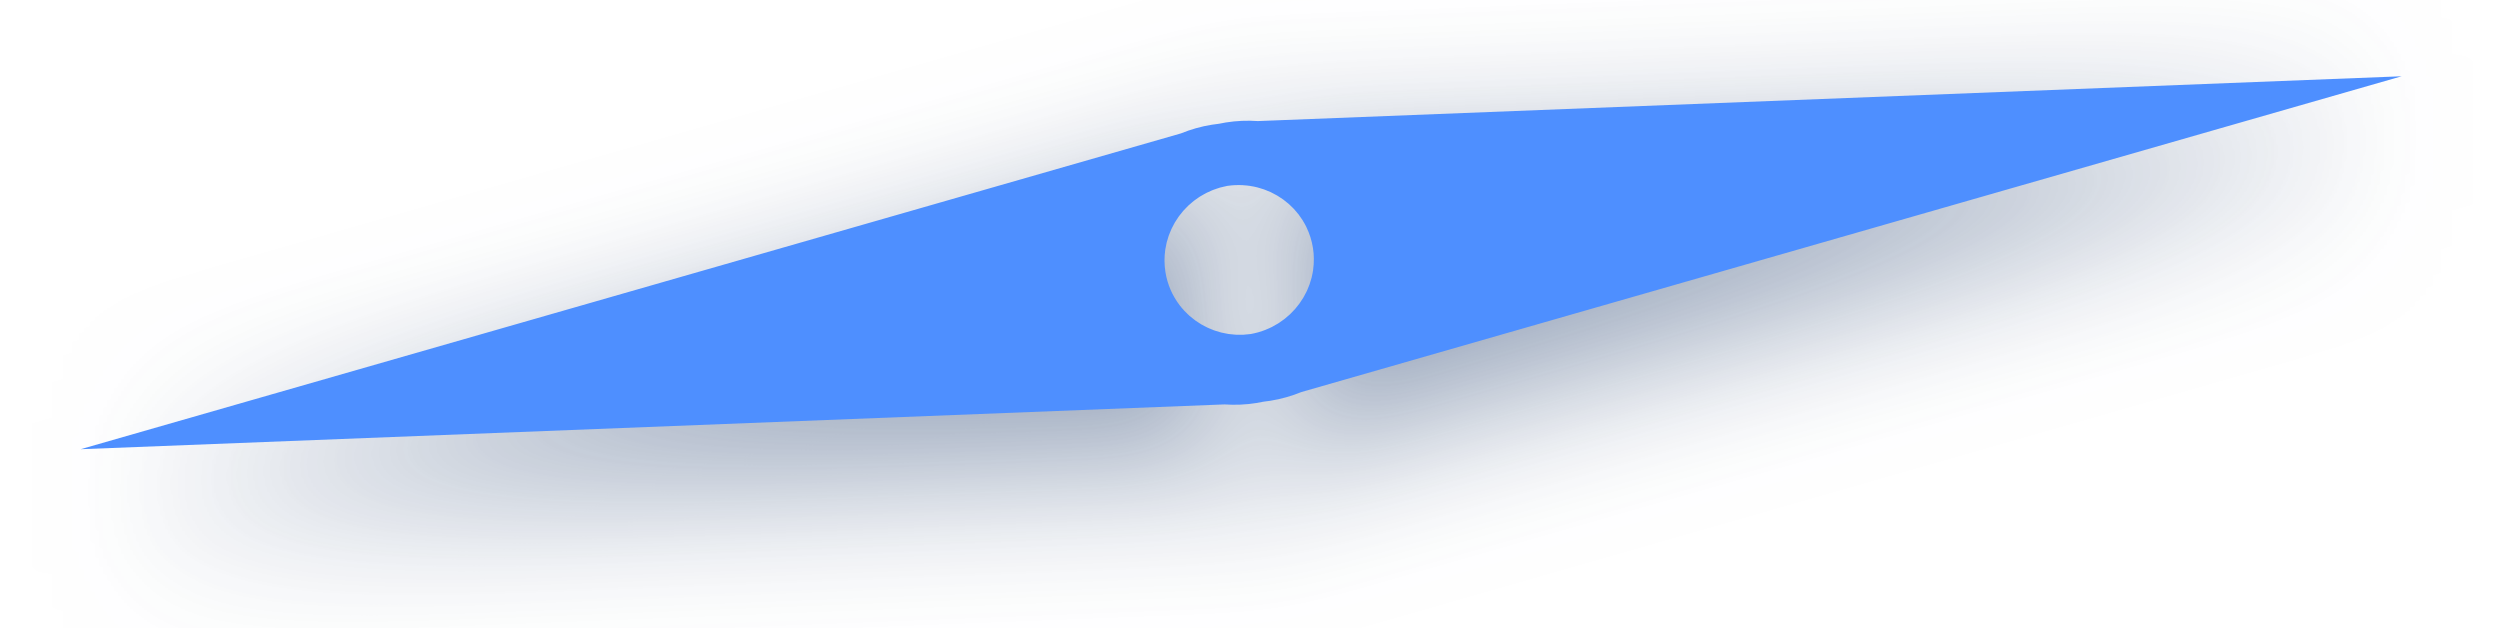
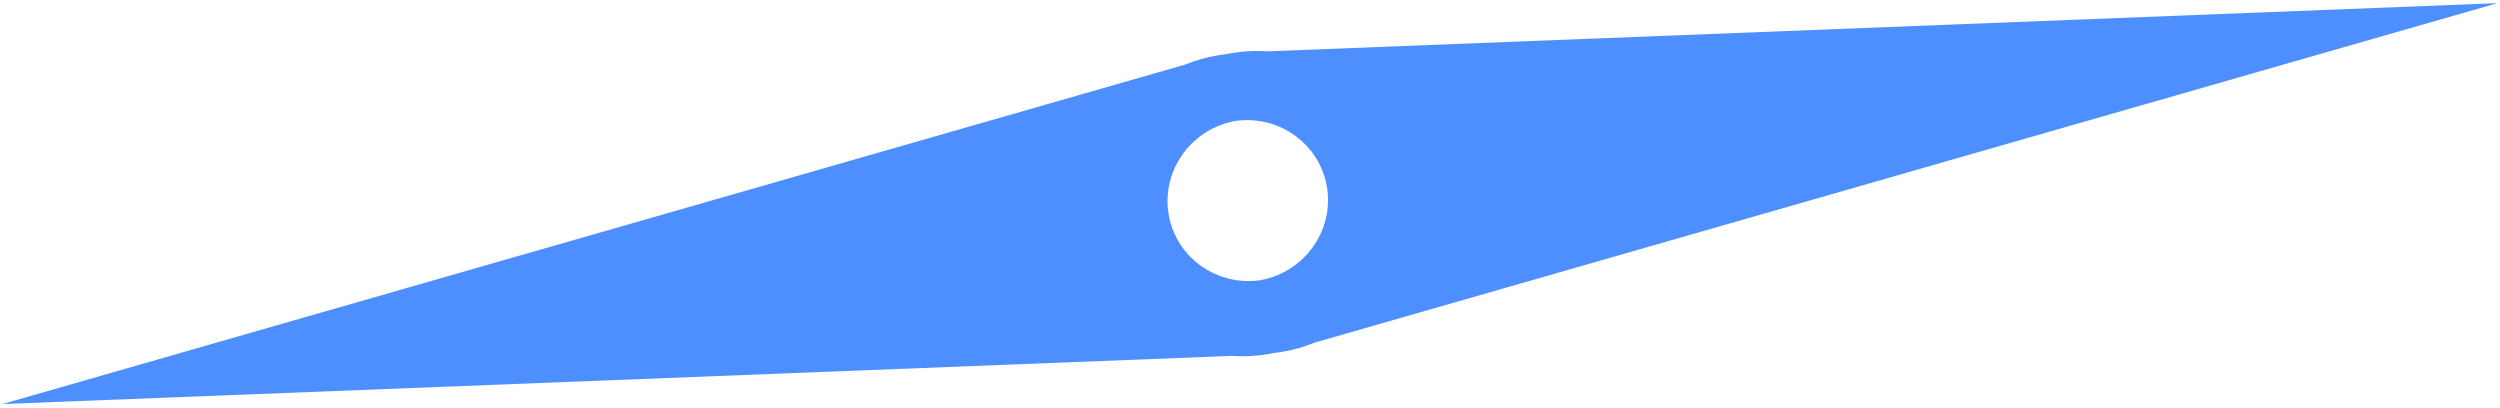
- <svg xmlns="http://www.w3.org/2000/svg" xmlns:xlink="http://www.w3.org/1999/xlink" width="574px" height="144px" viewBox="0 0 574 144" version="1.1">
-   <defs>
-     <path d="M497.922,96 L493.398,358.774 C493.618,361.181 493.579,363.649 493.233,366.146 C493.16,366.687 493.07,367.222 492.97,367.752 C492.923,368.29 492.863,368.828 492.788,369.369 C492.443,371.868 491.81,374.253 490.944,376.513 L490.944,376.513 L424,630.652 L428.523,367.879 C428.303,365.471 428.342,363.005 428.688,360.506 C428.762,359.966 428.851,359.431 428.952,358.9 C428.999,358.363 429.058,357.825 429.133,357.284 C429.478,354.786 430.111,352.399 430.978,350.139 L430.978,350.139 L497.922,96 Z M462.521,346.558 C460.825,346.32 459.156,346.347 457.546,346.597 C457.496,346.605 457.444,346.607 457.393,346.615 C456.939,346.689 456.494,346.794 456.051,346.904 C455.953,346.929 455.853,346.944 455.756,346.97 C455.331,347.084 454.915,347.227 454.502,347.372 C454.395,347.411 454.284,347.439 454.176,347.479 C453.769,347.633 453.373,347.813 452.979,347.998 C452.875,348.046 452.766,348.085 452.663,348.136 C452.271,348.33 451.891,348.548 451.515,348.77 C451.419,348.827 451.318,348.876 451.223,348.934 C450.844,349.169 450.478,349.427 450.117,349.69 C450.036,349.75 449.949,349.802 449.869,349.864 C449.504,350.141 449.155,350.439 448.811,350.744 L448.811,350.744 L448.608,350.917 C448.262,351.235 447.934,351.573 447.615,351.918 L447.615,351.918 L447.448,352.09 C447.126,352.448 446.824,352.824 446.531,353.209 L446.531,353.209 L446.4,353.371 C446.108,353.767 445.836,354.18 445.575,354.601 C445.543,354.654 445.505,354.705 445.474,354.758 C445.215,355.186 444.98,355.63 444.758,356.083 C444.732,356.137 444.701,356.188 444.675,356.242 C444.458,356.698 444.263,357.168 444.085,357.647 L444.085,357.647 L444.016,357.816 C443.842,358.295 443.694,358.787 443.561,359.286 L443.561,359.286 L443.507,359.474 C443.38,359.969 443.279,360.478 443.196,360.991 C443.187,361.049 443.172,361.106 443.163,361.164 C443.15,361.285 443.144,361.405 443.132,361.527 C443.088,361.985 443.052,362.441 443.042,362.894 C443.04,363.034 443.048,363.171 443.049,363.31 C443.05,363.75 443.059,364.188 443.092,364.621 C443.104,364.772 443.127,364.918 443.143,365.067 C443.187,365.485 443.234,365.901 443.306,366.311 C443.334,366.472 443.375,366.629 443.407,366.789 C443.488,367.181 443.57,367.572 443.676,367.955 C443.723,368.124 443.784,368.289 443.835,368.457 C443.948,368.821 444.062,369.187 444.197,369.543 C444.265,369.72 444.346,369.888 444.419,370.061 C444.56,370.4 444.701,370.739 444.863,371.067 C444.951,371.245 445.053,371.414 445.147,371.589 C445.314,371.901 445.48,372.216 445.666,372.518 C445.773,372.691 445.893,372.854 446.006,373.023 C446.2,373.313 446.391,373.605 446.6,373.884 C446.723,374.046 446.86,374.197 446.987,374.354 C447.207,374.625 447.423,374.899 447.659,375.156 C447.792,375.302 447.938,375.434 448.075,375.574 C448.325,375.829 448.571,376.085 448.836,376.324 C448.971,376.446 449.117,376.555 449.256,376.672 C449.54,376.913 449.822,377.156 450.122,377.378 C450.246,377.47 450.379,377.548 450.505,377.637 C450.834,377.867 451.164,378.099 451.512,378.307 C451.6,378.36 451.694,378.404 451.784,378.454 C452.18,378.683 452.579,378.905 452.995,379.101 C453.01,379.108 453.026,379.113 453.04,379.12 C454.545,379.825 456.177,380.323 457.904,380.566 C460.783,380.972 463.593,380.625 466.147,379.68 L466.147,379.68 L466.233,379.652 C466.686,379.482 467.126,379.286 467.562,379.078 C467.625,379.048 467.69,379.025 467.752,378.994 C468.161,378.794 468.556,378.568 468.948,378.334 C469.03,378.287 469.115,378.246 469.196,378.196 C469.567,377.968 469.922,377.716 470.275,377.459 L470.275,377.459 L470.556,377.263 C470.89,377.011 471.207,376.736 471.522,376.461 C471.62,376.373 471.727,376.293 471.824,376.203 C472.124,375.927 472.407,375.633 472.687,375.334 C472.786,375.23 472.892,375.133 472.988,375.026 C473.258,374.726 473.508,374.407 473.757,374.088 C473.849,373.97 473.95,373.858 474.039,373.738 C474.279,373.411 474.5,373.068 474.719,372.725 C474.8,372.597 474.889,372.475 474.966,372.345 C475.179,371.991 475.37,371.621 475.559,371.251 C475.625,371.12 475.699,370.993 475.763,370.86 C475.946,370.475 476.106,370.076 476.262,369.674 C476.313,369.544 476.37,369.42 476.418,369.288 C476.569,368.868 476.697,368.434 476.819,367.997 C476.852,367.877 476.893,367.759 476.923,367.637 C477.039,367.177 477.131,366.705 477.212,366.229 C477.226,366.141 477.247,366.054 477.261,365.965 C477.269,365.894 477.272,365.822 477.279,365.751 C477.332,365.249 477.371,364.748 477.381,364.252 C477.383,364.17 477.378,364.089 477.378,364.006 C477.381,363.506 477.371,363.008 477.333,362.516 L477.333,362.516 L477.306,362.283 C477.262,361.79 477.203,361.299 477.118,360.816 C477.106,360.742 477.085,360.67 477.071,360.596 C476.98,360.114 476.875,359.636 476.747,359.167 C476.725,359.091 476.696,359.018 476.674,358.942 C476.54,358.479 476.394,358.023 476.223,357.575 C476.193,357.497 476.155,357.422 476.123,357.344 C475.949,356.905 475.765,356.471 475.557,356.052 C475.515,355.968 475.466,355.889 475.422,355.805 C475.213,355.396 474.994,354.992 474.753,354.602 C474.699,354.515 474.637,354.433 474.581,354.347 C474.339,353.968 474.09,353.595 473.82,353.238 C473.752,353.147 473.673,353.063 473.603,352.975 C473.333,352.631 473.058,352.29 472.764,351.968 C472.682,351.878 472.591,351.798 472.507,351.711 C472.211,351.4 471.91,351.091 471.591,350.803 C471.499,350.72 471.396,350.646 471.303,350.564 C470.979,350.284 470.653,350.006 470.308,349.751 C470.212,349.68 470.109,349.621 470.01,349.551 C469.655,349.298 469.297,349.049 468.923,348.823 L468.923,348.823 L468.658,348.681 C468.261,348.452 467.86,348.227 467.442,348.03 C467.388,348.004 467.329,347.985 467.275,347.96 C465.799,347.281 464.207,346.795 462.521,346.558 Z" id="path-1" />
-     <filter x="-52.8%" y="-9.4%" width="238.0%" height="119.1%" filterUnits="objectBoundingBox" id="filter-2">
-       <feOffset dx="12" dy="1" in="SourceAlpha" result="shadowOffsetOuter1" />
-       <feGaussianBlur stdDeviation="15" in="shadowOffsetOuter1" result="shadowBlurOuter1" />
-       <feColorMatrix values="0 0 0 0 0   0 0 0 0 0.129   0 0 0 0 0.337  0 0 0 0.62 0" type="matrix" in="shadowBlurOuter1" />
-     </filter>
-   </defs>
+ <svg xmlns="http://www.w3.org/2000/svg" width="534px" height="87px" viewBox="0 0 534 87" version="1.1">
  <g id="Main" stroke="none" stroke-width="1" fill="none" fill-rule="evenodd" opacity="0.697">
-     <g id="About-us-design" transform="translate(-176, -2348)">
-       <g id="Screenshot-2020-09-01-at-23.16.35" transform="translate(0, 2045)">
-         <g id="Fill-1" transform="translate(460.961, 363.326) rotate(-287) translate(-460.961, -363.326) ">
-           <use fill="black" fill-opacity="1" filter="url(#filter-2)" xlink:href="#path-1" />
-           <use fill="#025FFF" fill-rule="evenodd" xlink:href="#path-1" />
-         </g>
-       </g>
+     <g id="UI" transform="translate(-320, -2192)" fill="#025FFF">
+       <path d="M623.931,1968.164 L619.407,2230.938 C619.628,2233.345 619.588,2235.813 619.242,2238.31 C619.169,2238.851 619.08,2239.386 618.979,2239.917 C618.932,2240.454 618.872,2240.992 618.797,2241.533 C618.452,2244.032 617.819,2246.418 616.954,2248.678 L616.954,2248.678 L550.009,2502.816 L554.533,2240.043 C554.312,2237.635 554.352,2235.169 554.698,2232.67 C554.771,2232.13 554.861,2231.595 554.961,2231.064 C555.008,2230.527 555.068,2229.989 555.142,2229.448 C555.488,2226.95 556.12,2224.564 556.987,2222.303 L556.987,2222.303 L623.931,1968.164 Z M588.53,2218.722 C586.834,2218.484 585.165,2218.511 583.555,2218.762 C583.505,2218.769 583.454,2218.771 583.403,2218.779 C582.948,2218.853 582.504,2218.958 582.06,2219.068 C581.963,2219.093 581.862,2219.108 581.765,2219.134 C581.34,2219.248 580.924,2219.391 580.511,2219.536 C580.404,2219.575 580.293,2219.603 580.185,2219.643 C579.779,2219.797 579.383,2219.977 578.989,2220.162 C578.884,2220.21 578.775,2220.249 578.672,2220.301 C578.28,2220.495 577.9,2220.712 577.525,2220.935 C577.428,2220.991 577.328,2221.04 577.232,2221.099 C576.853,2221.333 576.487,2221.591 576.126,2221.854 C576.045,2221.914 575.959,2221.966 575.878,2222.028 C575.513,2222.305 575.165,2222.603 574.821,2222.908 L574.821,2222.908 L574.617,2223.081 C574.271,2223.399 573.943,2223.737 573.624,2224.082 L573.624,2224.082 L573.457,2224.254 C573.135,2224.612 572.833,2224.988 572.54,2225.373 L572.54,2225.373 L572.41,2225.535 C572.118,2225.931 571.846,2226.344 571.584,2226.765 C571.552,2226.819 571.514,2226.869 571.483,2226.922 C571.224,2227.35 570.989,2227.794 570.768,2228.247 C570.741,2228.301 570.71,2228.352 570.684,2228.406 C570.467,2228.862 570.272,2229.332 570.094,2229.811 L570.094,2229.811 L570.026,2229.981 C569.851,2230.459 569.704,2230.951 569.57,2231.45 L569.57,2231.45 L569.516,2231.638 C569.389,2232.133 569.289,2232.642 569.205,2233.155 C569.196,2233.213 569.182,2233.27 569.172,2233.328 C569.159,2233.449 569.153,2233.569 569.142,2233.691 C569.097,2234.149 569.061,2234.605 569.052,2235.058 C569.049,2235.198 569.057,2235.335 569.058,2235.474 C569.059,2235.914 569.068,2236.352 569.101,2236.785 C569.113,2236.936 569.136,2237.082 569.152,2237.231 C569.196,2237.649 569.243,2238.066 569.315,2238.475 C569.344,2238.636 569.384,2238.793 569.417,2238.953 C569.497,2239.345 569.58,2239.736 569.686,2240.119 C569.732,2240.288 569.794,2240.453 569.845,2240.621 C569.958,2240.985 570.071,2241.351 570.207,2241.707 C570.274,2241.884 570.355,2242.052 570.428,2242.225 C570.57,2242.564 570.71,2242.903 570.872,2243.231 C570.96,2243.409 571.062,2243.578 571.156,2243.753 C571.324,2244.065 571.49,2244.38 571.675,2244.682 C571.782,2244.855 571.903,2245.018 572.015,2245.187 C572.21,2245.477 572.4,2245.769 572.609,2246.048 C572.733,2246.21 572.869,2246.361 572.996,2246.518 C573.217,2246.789 573.433,2247.063 573.669,2247.32 C573.801,2247.466 573.947,2247.598 574.085,2247.738 C574.335,2247.993 574.58,2248.249 574.845,2248.489 C574.98,2248.61 575.127,2248.719 575.265,2248.836 C575.549,2249.077 575.832,2249.32 576.131,2249.542 C576.255,2249.634 576.389,2249.712 576.514,2249.801 C576.844,2250.031 577.173,2250.263 577.521,2250.471 C577.609,2250.525 577.704,2250.568 577.794,2250.618 C578.189,2250.847 578.589,2251.069 579.005,2251.265 C579.019,2251.272 579.035,2251.277 579.049,2251.284 C580.555,2251.989 582.186,2252.487 583.913,2252.73 C586.793,2253.136 589.603,2252.789 592.156,2251.845 L592.156,2251.845 L592.242,2251.817 C592.695,2251.646 593.136,2251.45 593.571,2251.242 C593.634,2251.213 593.699,2251.189 593.761,2251.158 C594.17,2250.958 594.565,2250.732 594.958,2250.498 C595.039,2250.451 595.124,2250.41 595.205,2250.36 C595.576,2250.132 595.932,2249.88 596.284,2249.623 L596.284,2249.623 L596.565,2249.427 C596.899,2249.175 597.216,2248.901 597.531,2248.625 C597.629,2248.537 597.736,2248.457 597.833,2248.367 C598.133,2248.091 598.417,2247.797 598.696,2247.499 C598.796,2247.394 598.901,2247.297 598.997,2247.19 C599.267,2246.89 599.518,2246.571 599.767,2246.252 C599.859,2246.134 599.959,2246.022 600.048,2245.902 C600.289,2245.575 600.51,2245.232 600.728,2244.889 C600.809,2244.761 600.898,2244.64 600.976,2244.509 C601.188,2244.155 601.379,2243.786 601.568,2243.415 C601.634,2243.284 601.708,2243.157 601.772,2243.024 C601.955,2242.639 602.115,2242.24 602.272,2241.838 C602.322,2241.708 602.38,2241.584 602.427,2241.452 C602.579,2241.032 602.707,2240.598 602.828,2240.161 C602.861,2240.041 602.902,2239.923 602.932,2239.801 C603.049,2239.341 603.141,2238.869 603.221,2238.393 C603.235,2238.305 603.256,2238.218 603.27,2238.129 C603.278,2238.058 603.281,2237.986 603.288,2237.915 C603.341,2237.413 603.38,2236.912 603.391,2236.417 C603.393,2236.335 603.387,2236.253 603.387,2236.17 C603.391,2235.67 603.38,2235.172 603.342,2234.68 L603.342,2234.68 L603.315,2234.447 C603.271,2233.954 603.213,2233.463 603.127,2232.98 C603.115,2232.906 603.094,2232.834 603.08,2232.76 C602.989,2232.278 602.885,2231.8 602.756,2231.331 C602.734,2231.255 602.706,2231.182 602.683,2231.106 C602.549,2230.643 602.403,2230.187 602.232,2229.739 C602.203,2229.661 602.165,2229.586 602.133,2229.508 C601.958,2229.069 601.774,2228.635 601.566,2228.216 C601.524,2228.132 601.475,2228.053 601.431,2227.969 C601.222,2227.561 601.003,2227.156 600.763,2226.766 C600.709,2226.679 600.646,2226.597 600.59,2226.511 C600.348,2226.132 600.099,2225.759 599.829,2225.402 C599.761,2225.311 599.682,2225.227 599.612,2225.139 C599.342,2224.795 599.068,2224.455 598.773,2224.132 C598.691,2224.042 598.6,2223.962 598.516,2223.876 C598.221,2223.564 597.919,2223.255 597.6,2222.967 C597.508,2222.884 597.406,2222.81 597.312,2222.728 C596.988,2222.448 596.662,2222.171 596.317,2221.915 C596.221,2221.844 596.118,2221.785 596.02,2221.715 C595.664,2221.462 595.306,2221.213 594.932,2220.987 L594.932,2220.987 L594.668,2220.845 C594.271,2220.616 593.869,2220.391 593.451,2220.194 C593.397,2220.168 593.338,2220.149 593.284,2220.124 C591.808,2219.445 590.217,2218.959 588.53,2218.722 Z" id="Fill-1" transform="translate(586.9703, 2235.49) rotate(-287) translate(-586.9703, -2235.49) " />
    </g>
  </g>
</svg>
